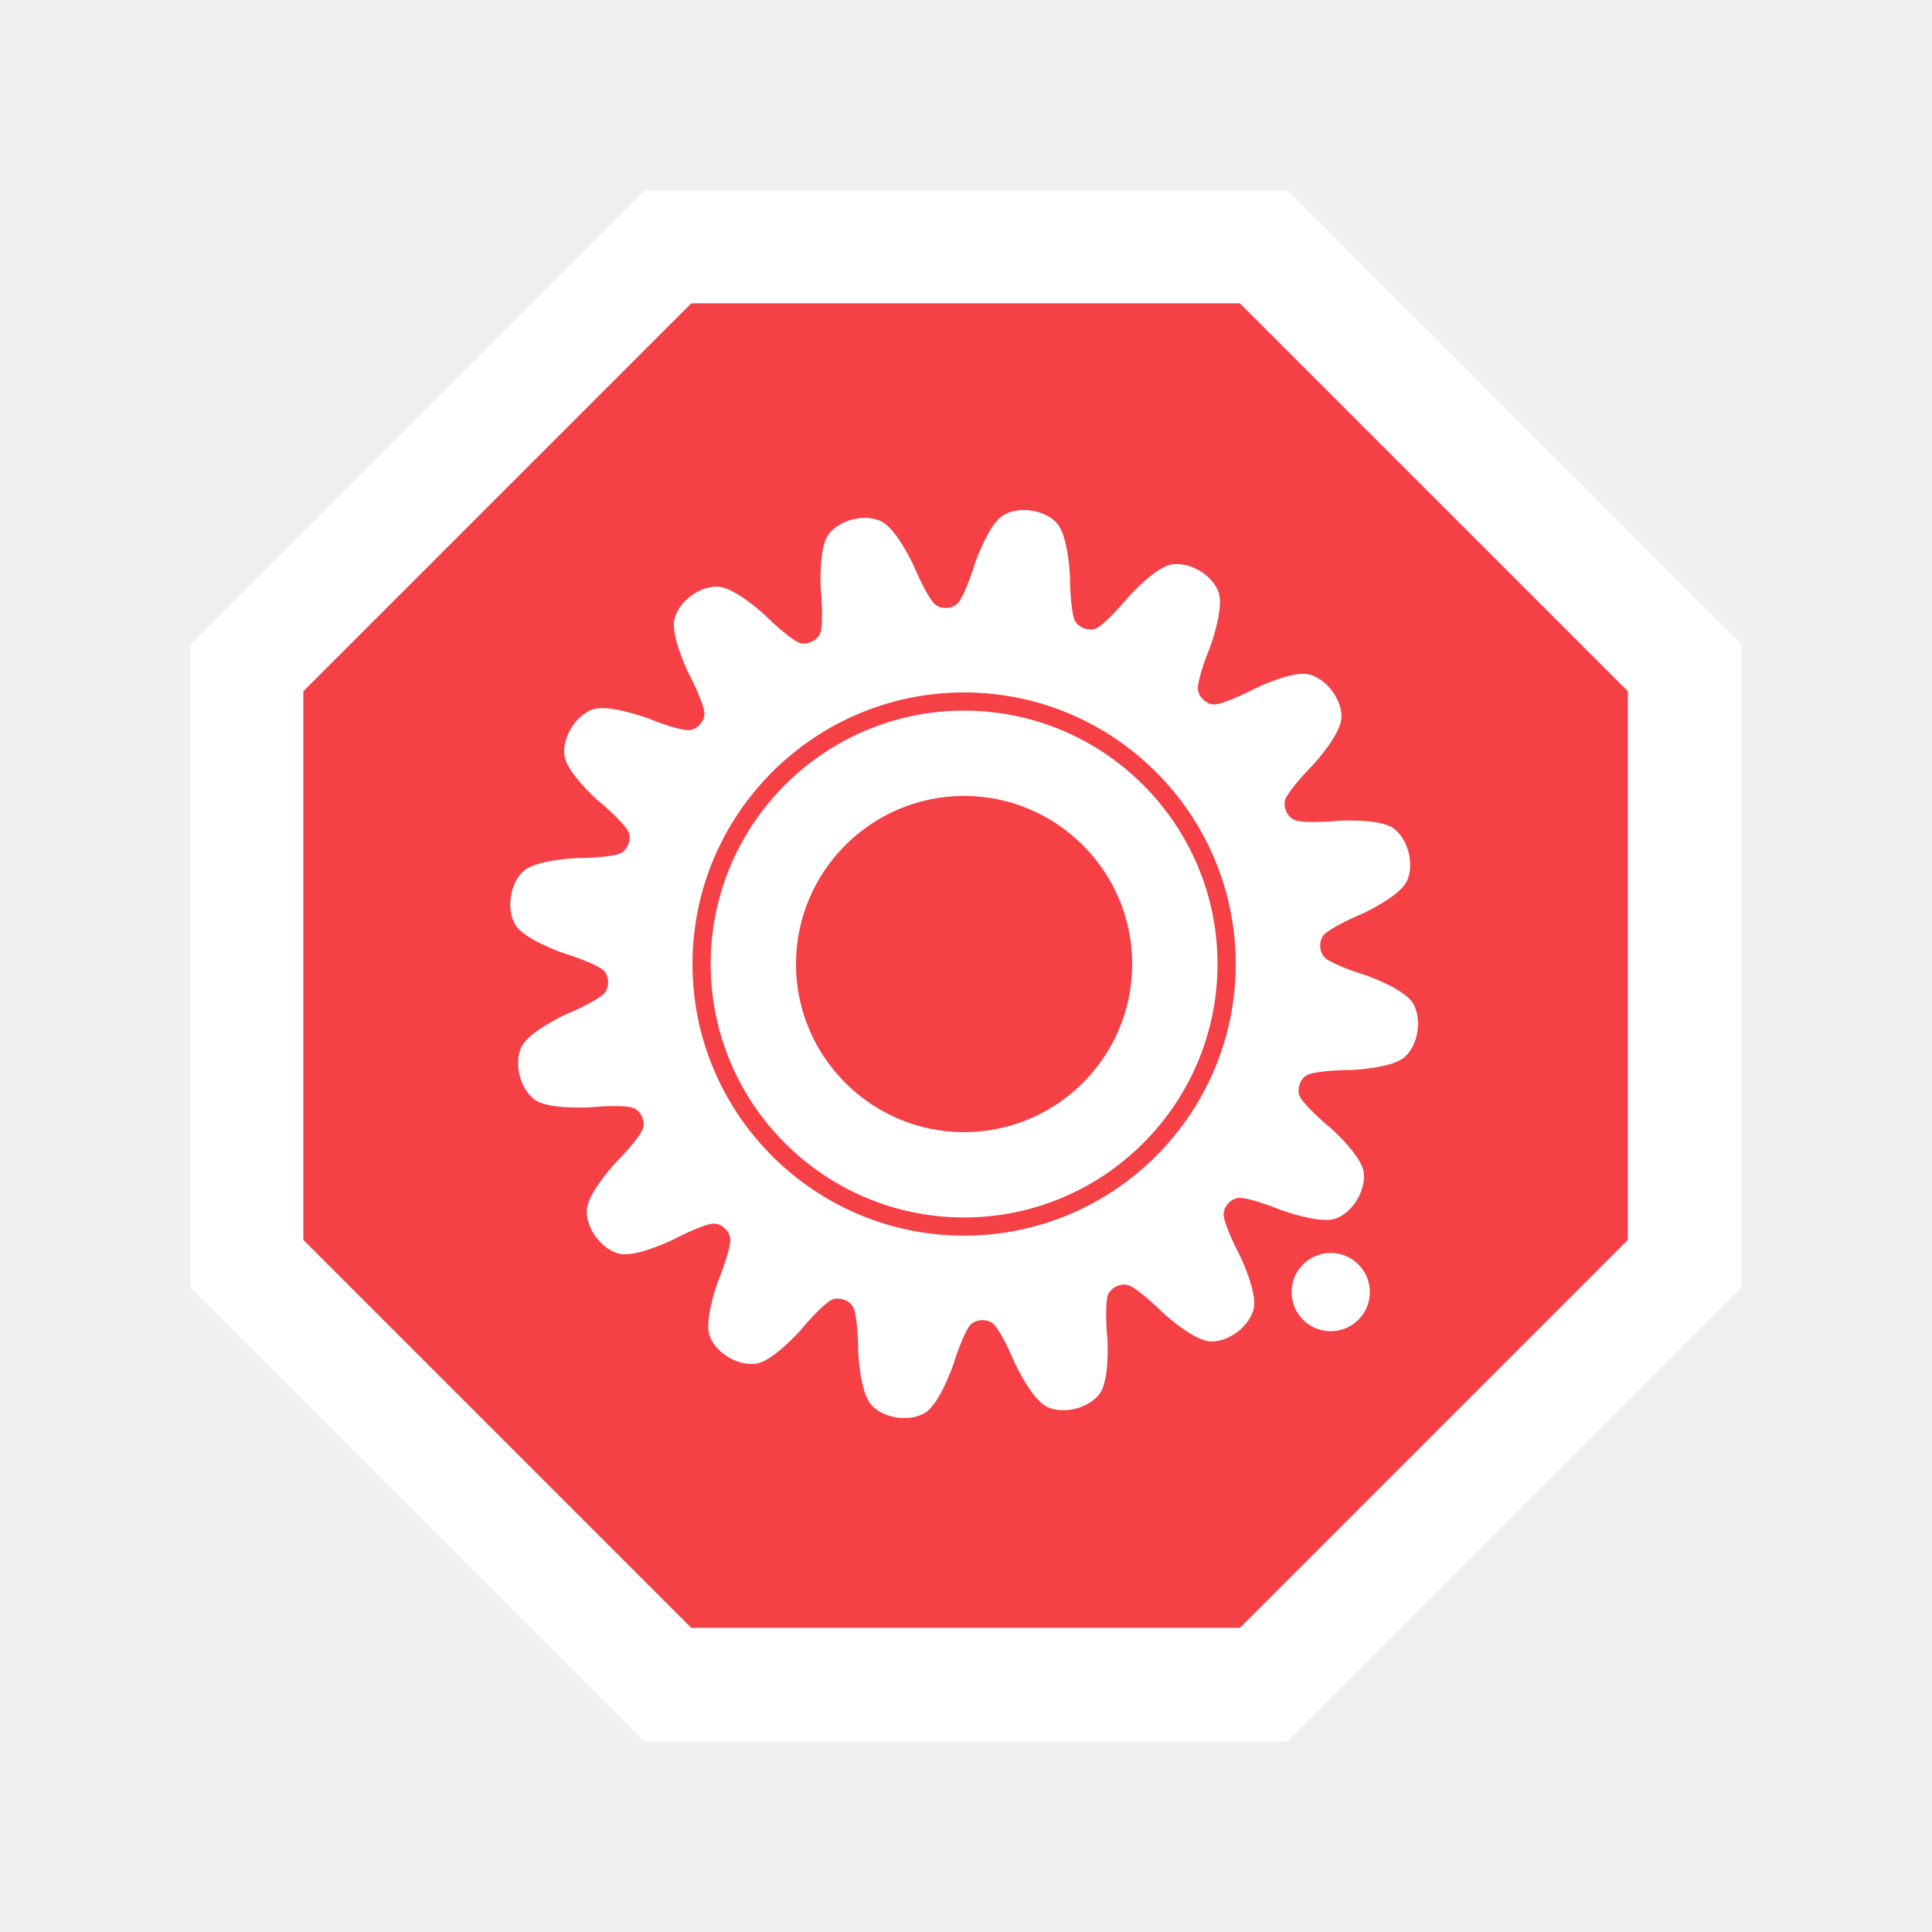
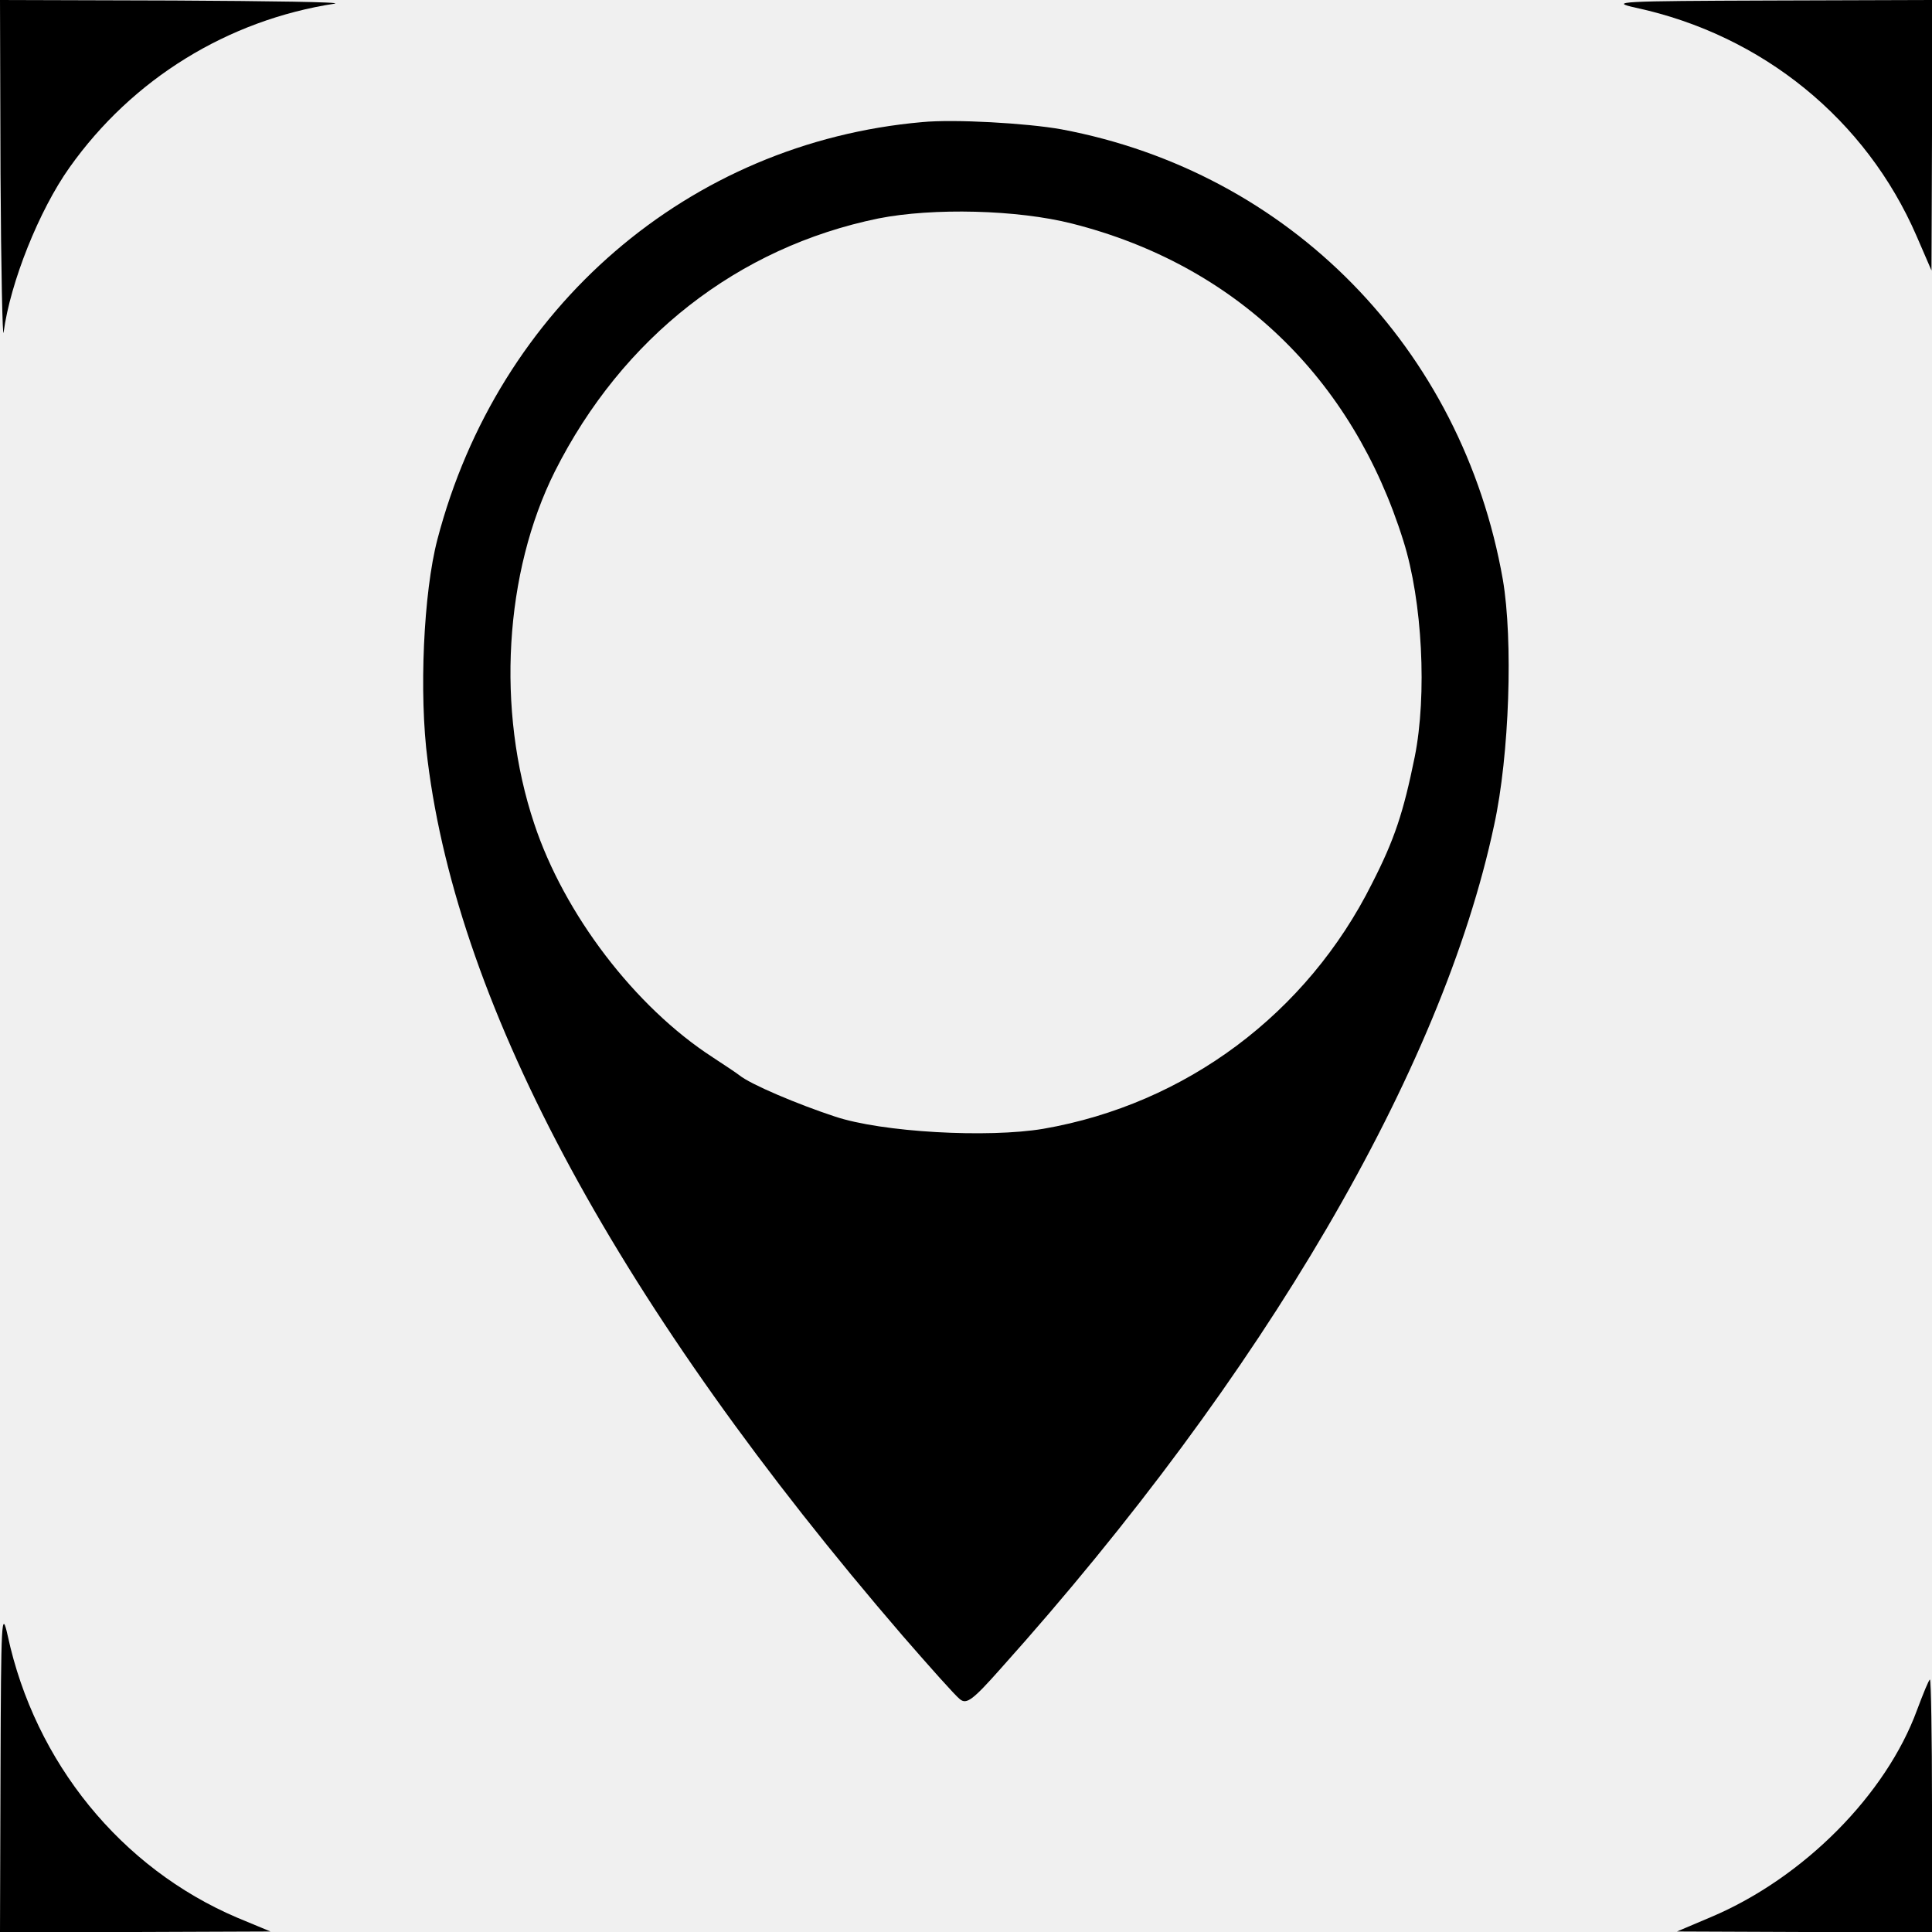
- <svg xmlns="http://www.w3.org/2000/svg" version="1.1" id="Layer_1" x="0px" y="0px" viewBox="0 0 375 375" style="enable-background:new 0 0 375 375;" xml:space="preserve">
-   <style type="text/css">
- 	.st0{fill:#FFFFFF;}
- 	.st1{fill:#F54045;}
- 	.st2{fill-rule:evenodd;clip-rule:evenodd;fill:none;}
- 	.st3{fill:#fff;}
- </style>
-   <g>
-     <g>
-       <polygon class="st0" points="249.87,36.94 125.13,36.94 36.94,125.13 36.94,249.87 125.13,338.06 249.87,338.06 338.06,249.87    338.06,125.13   " />
-     </g>
+ <svg xmlns="http://www.w3.org/2000/svg" version="1.0" width="375pt" height="375pt" viewBox="0 0 375 375" preserveAspectRatio="xMidYMid meet">
+   <g transform="translate(0,375) scale(0.1,-0.1)" fill="#000000" stroke="none">
+     <path d="M1 3413 c1 -186 4 -324 6 -308 13 97 69 237 128 320 122 172 307 286 515 318 14 3 -127 5 -312 6 l-338 1 1 -337z" />
+     <path d="M3175 3735 c246 -53 447 -217 545 -443 l29 -67 1 263 0 262 -317 -1 c-287 -1 -312 -2 -258 -14z" />
+     <path d="M1790 3513 c-453 -40 -823 -359 -941 -810 -27 -103 -36 -300 -19 -429 60 -484 375 -1064 922 -1699 53 -61 102 -116 111 -123 13 -11 25 -2 80 60 510 569 856 1161 957 1636 30 137 37 360 17 477 -79 449 -414 791 -857 874 -67 12 -208 20 -270 14z m291 -197 c316 -80 544 -299 643 -616 37 -117 46 -299 22 -419 -22 -108 -39 -160 -83 -246 -126 -252 -361 -428 -638 -476 -107 -18 -313 -7 -405 24 -70 23 -163 62 -185 80 -5 4 -29 20 -52 35 -151 98 -288 278 -346 453 -74 221 -58 488 40 684 131 260 355 435 628 491 106 21 270 17 376 -10z" />
+     <path d="M1 318 l-1 -318 263 0 262 1 -65 27 c-225 96 -392 301 -445 547 -12 54 -13 29 -14 -257z" />
+     <path d="M3721 431 c-60 -164 -220 -326 -400 -402 l-66 -28 248 -1 247 0 0 245 c0 135 -2 245 -4 245 -2 0 -13 -27 -25 -59z" />
  </g>
-   <polygon class="st1" points="240.66,58.88 134.17,58.88 58.88,134.17 58.88,240.66 134.17,315.96 240.66,315.96 315.96,240.66  315.96,134.17 " />
-   <path class="st0" d="M187.13,219.75c-17.99,0-32.63-14.64-32.63-32.63c0-17.99,14.64-32.63,32.63-32.63  c17.99,0,32.63,14.64,32.63,32.63C219.75,205.12,205.12,219.75,187.13,219.75z M187.13,137.93c-27.13,0-49.19,22.07-49.19,49.19  c0,27.13,22.07,49.19,49.19,49.19c27.13,0,49.19-22.07,49.19-49.19C236.32,160,214.25,137.93,187.13,137.93z" />
-   <path class="st0" d="M187.13,239.84c-29.07,0-52.72-23.65-52.72-52.72s23.65-52.72,52.72-52.72s52.72,23.65,52.72,52.72  S216.19,239.84,187.13,239.84z M274.17,194.6l-0.03-0.05c-1.77-2.57-7.92-4.86-9.14-5.29l-0.08-0.03c-3.07-0.93-6.9-2.47-7.76-3.34  l-0.05-0.05c-1.05-1-1.16-3.21-0.21-4.31l0.04-0.05c0.76-0.95,4.43-2.86,7.39-4.09l0.08-0.03c1.17-0.55,7.07-3.43,8.57-6.16  l0.03-0.05c1.63-3.2,0.34-8.37-2.61-10.43l-0.05-0.03c-1.47-0.95-4.32-1.43-8.48-1.43c-1.15,0-1.95,0.04-1.99,0.04l-0.08,0.01  c-0.02,0-2.45,0.24-4.83,0.24c-2.58,0-3.42-0.27-3.62-0.36l-0.06-0.02c-1.36-0.52-2.3-2.52-1.84-3.9l0.02-0.06  c0.34-1.17,3-4.34,5.26-6.61l0.06-0.06c0.87-0.95,5.22-5.88,5.56-8.97l0.01-0.06c0.28-3.58-2.89-7.86-6.4-8.64l-0.06-0.01  c-0.3-0.05-0.62-0.08-0.97-0.08c-3.24,0-8.63,2.52-9.23,2.8l-0.07,0.03c-2.36,1.26-6.48,3.11-7.85,3.11h-0.03l-0.09,0.01  c-1.45,0-3.04-1.46-3.14-2.89l-0.01-0.06c-0.13-1.21,1.11-5.16,2.34-8.12l0.03-0.08c0.44-1.21,2.57-7.42,1.71-10.42l-0.02-0.06  c-0.99-3.05-4.72-5.62-8.14-5.62c-0.37,0-0.73,0.03-1.08,0.09l-0.06,0.01c-3.05,0.65-7.52,5.46-8.39,6.42l-0.05,0.06  c-2.03,2.48-4.93,5.43-6.06,5.89l-0.06,0.03c-0.3,0.14-0.66,0.2-1.05,0.2c-1.25,0-2.54-0.71-3.01-1.66l-0.03-0.06  c-0.58-1.07-0.95-5.19-0.95-8.39l0-0.08c-0.06-1.29-0.47-7.84-2.41-10.28l-0.04-0.05c-1.4-1.64-3.91-2.66-6.53-2.66  c-1.57,0-2.99,0.37-4.1,1.08l-0.05,0.03c-2.57,1.77-4.86,7.92-5.29,9.14l-0.03,0.08c-0.78,2.57-2.38,6.81-3.34,7.76l-0.05,0.05  c-0.51,0.54-1.37,0.86-2.31,0.86c-0.79,0-1.52-0.24-2-0.65l-0.05-0.04c-0.95-0.76-2.86-4.43-4.09-7.39l-0.03-0.08  c-0.55-1.17-3.43-7.07-6.16-8.57l-0.05-0.03c-0.93-0.47-2.06-0.72-3.27-0.72c-2.89,0-5.77,1.34-7.16,3.33l-0.03,0.05  c-1.7,2.62-1.46,9.18-1.39,10.47l0.01,0.08c0.26,2.67,0.41,7.21-0.12,8.45l-0.02,0.06c-0.41,1.08-1.82,1.96-3.14,1.96  c-0.27,0-0.53-0.04-0.76-0.12l-0.06-0.02c-1.17-0.34-4.34-3-6.61-5.27l-0.06-0.06c-0.95-0.87-5.88-5.22-8.97-5.56l-0.06-0.01  c-0.15-0.01-0.3-0.02-0.46-0.02c-3.54,0-7.44,3.06-8.18,6.42l-0.01,0.06c-0.57,3.07,2.17,9.04,2.72,10.2l0.03,0.07  c1.27,2.37,3.11,6.5,3.11,7.85v0.03l0.01,0.03c0.04,1.45-1.44,3.09-2.89,3.19l-0.06,0.01c-0.05,0.01-0.11,0.01-0.16,0.01  c-1.67,0-5.76-1.44-7.95-2.34l-0.08-0.03c-0.22-0.08-5.38-1.92-8.69-1.92c-0.67,0-1.24,0.07-1.73,0.21l-0.06,0.02  c-3.42,1.11-6.16,5.68-5.53,9.22l0.01,0.06c0.65,3.05,5.46,7.52,6.42,8.39l0.06,0.05c2.48,2.03,5.43,4.93,5.89,6.06l0.03,0.06  c0.59,1.32-0.15,3.41-1.45,4.06l-0.06,0.03c-1.07,0.58-5.19,0.95-8.39,0.95l-0.08,0c-1.29,0.06-7.84,0.47-10.28,2.41l-0.05,0.04  c-2.73,2.34-3.51,7.6-1.58,10.63l0.03,0.05c1.77,2.57,7.92,4.86,9.14,5.29l0.08,0.03c3.07,0.93,6.91,2.48,7.76,3.34l0.05,0.05  c1.05,1,1.16,3.21,0.21,4.31l-0.04,0.05c-0.76,0.95-4.43,2.86-7.39,4.09l-0.08,0.03c-1.17,0.55-7.07,3.43-8.57,6.16l-0.03,0.05  c-1.63,3.2-0.34,8.37,2.61,10.43l0.05,0.04c1.47,0.95,4.32,1.43,8.48,1.43c1.15,0,1.95-0.04,1.98-0.04l0.08-0.01  c0.02,0,2.45-0.24,4.83-0.24c2.58,0,3.42,0.27,3.62,0.36l0.06,0.02c1.36,0.52,2.3,2.52,1.84,3.9l-0.02,0.06  c-0.34,1.17-3,4.34-5.27,6.61l-0.06,0.06c-0.87,0.95-5.22,5.88-5.56,8.97l-0.01,0.06c-0.28,3.58,2.89,7.86,6.4,8.64l0.06,0.01  c0.3,0.05,0.62,0.08,0.97,0.08c3.24,0,8.63-2.52,9.23-2.8l0.07-0.03c2.43-1.3,6.47-3.12,7.85-3.12h0.03l0.09-0.01  c1.45,0,3.04,1.46,3.14,2.89l0.01,0.06c0.13,1.21-1.11,5.16-2.34,8.12l-0.03,0.08c-0.44,1.21-2.57,7.42-1.71,10.42l0.02,0.06  c0.99,3.05,4.72,5.62,8.14,5.62c0.37,0,0.73-0.03,1.08-0.09l0.06-0.01c3.05-0.65,7.52-5.46,8.39-6.42l0.05-0.06  c1.71-2.08,4.81-5.38,6.06-5.89l0.06-0.03c0.3-0.14,0.66-0.2,1.05-0.2c1.25,0,2.54,0.71,3.01,1.66l0.03,0.06  c0.58,1.07,0.95,5.19,0.95,8.4l0,0.08c0.06,1.29,0.47,7.84,2.41,10.28l0.04,0.05c1.4,1.64,3.91,2.66,6.53,2.66  c1.58,0,2.99-0.37,4.1-1.08l0.05-0.03c2.57-1.77,4.86-7.92,5.29-9.14l0.03-0.08c0.93-3.07,2.48-6.91,3.34-7.76l0.05-0.05  c0.51-0.54,1.37-0.86,2.31-0.86c0.79,0,1.52,0.24,2,0.65l0.05,0.04c0.95,0.76,2.86,4.43,4.09,7.39l0.03,0.08  c0.55,1.17,3.43,7.07,6.16,8.57l0.05,0.03c0.93,0.47,2.06,0.72,3.27,0.72c2.89,0,5.77-1.34,7.16-3.33l0.03-0.05  c1.7-2.61,1.46-9.18,1.39-10.47l-0.01-0.08c-0.31-3.19-0.36-7.33,0.12-8.45l0.02-0.06c0.41-1.08,1.82-1.96,3.13-1.96  c0.27,0,0.53,0.04,0.76,0.12l0.06,0.02c1.17,0.34,4.34,3,6.61,5.26l0.06,0.06c0.95,0.87,5.88,5.22,8.97,5.56l0.06,0.01  c0.15,0.01,0.31,0.02,0.46,0.02c3.54,0,7.43-3.06,8.17-6.42l0.01-0.06c0.57-3.07-2.17-9.04-2.72-10.2l-0.03-0.07  c-1.27-2.37-3.11-6.5-3.11-7.85v-0.03l-0.01-0.03c-0.04-1.45,1.44-3.09,2.89-3.19l0.06-0.01c0.05-0.01,0.11-0.01,0.17-0.01  c1.67,0,5.76,1.44,7.95,2.34l0.08,0.03c0.22,0.08,5.37,1.92,8.69,1.92c0.67,0,1.24-0.07,1.73-0.21l0.06-0.02  c3.42-1.11,6.16-5.68,5.53-9.22l-0.01-0.06c-0.65-3.05-5.46-7.52-6.42-8.38l-0.06-0.05c-2.08-1.7-5.38-4.81-5.89-6.06l-0.03-0.06  c-0.59-1.33,0.15-3.41,1.45-4.06l0.06-0.03c1.07-0.58,5.19-0.95,8.4-0.95l0.08,0c1.29-0.06,7.84-0.47,10.28-2.41l0.05-0.04  C275.32,202.9,276.1,197.63,274.17,194.6z" />
-   <rect x="99" y="99" class="st2" width="176.25" height="176.25" />
-   <path class="st3" d="M258.29,243.19c-0.5,0-0.99,0.05-1.48,0.15c-0.49,0.1-0.96,0.24-1.43,0.43c-0.46,0.19-0.9,0.43-1.31,0.7  c-0.41,0.28-0.8,0.59-1.15,0.95c-0.35,0.35-0.67,0.74-0.95,1.15c-0.28,0.41-0.51,0.85-0.7,1.31c-0.19,0.46-0.34,0.94-0.43,1.43  s-0.15,0.98-0.15,1.48c0,0.5,0.05,0.99,0.15,1.48s0.24,0.96,0.43,1.43c0.19,0.46,0.43,0.9,0.7,1.31c0.28,0.41,0.59,0.8,0.95,1.15  c0.35,0.35,0.74,0.67,1.15,0.95c0.41,0.28,0.85,0.51,1.31,0.7c0.46,0.19,0.94,0.34,1.43,0.43c0.49,0.1,0.98,0.15,1.48,0.15  s0.99-0.05,1.48-0.15c0.49-0.1,0.96-0.24,1.43-0.43s0.9-0.43,1.31-0.7c0.41-0.28,0.8-0.59,1.15-0.95c0.35-0.35,0.67-0.74,0.95-1.15  c0.28-0.41,0.51-0.85,0.7-1.31c0.19-0.46,0.34-0.94,0.43-1.43s0.15-0.98,0.15-1.48c0-0.5-0.05-0.99-0.15-1.48  c-0.1-0.49-0.24-0.96-0.43-1.43s-0.43-0.9-0.7-1.31c-0.28-0.41-0.59-0.8-0.95-1.15c-0.35-0.35-0.74-0.67-1.15-0.95  c-0.41-0.28-0.85-0.51-1.31-0.7c-0.46-0.19-0.94-0.34-1.43-0.43S258.79,243.19,258.29,243.19z" />
</svg>
